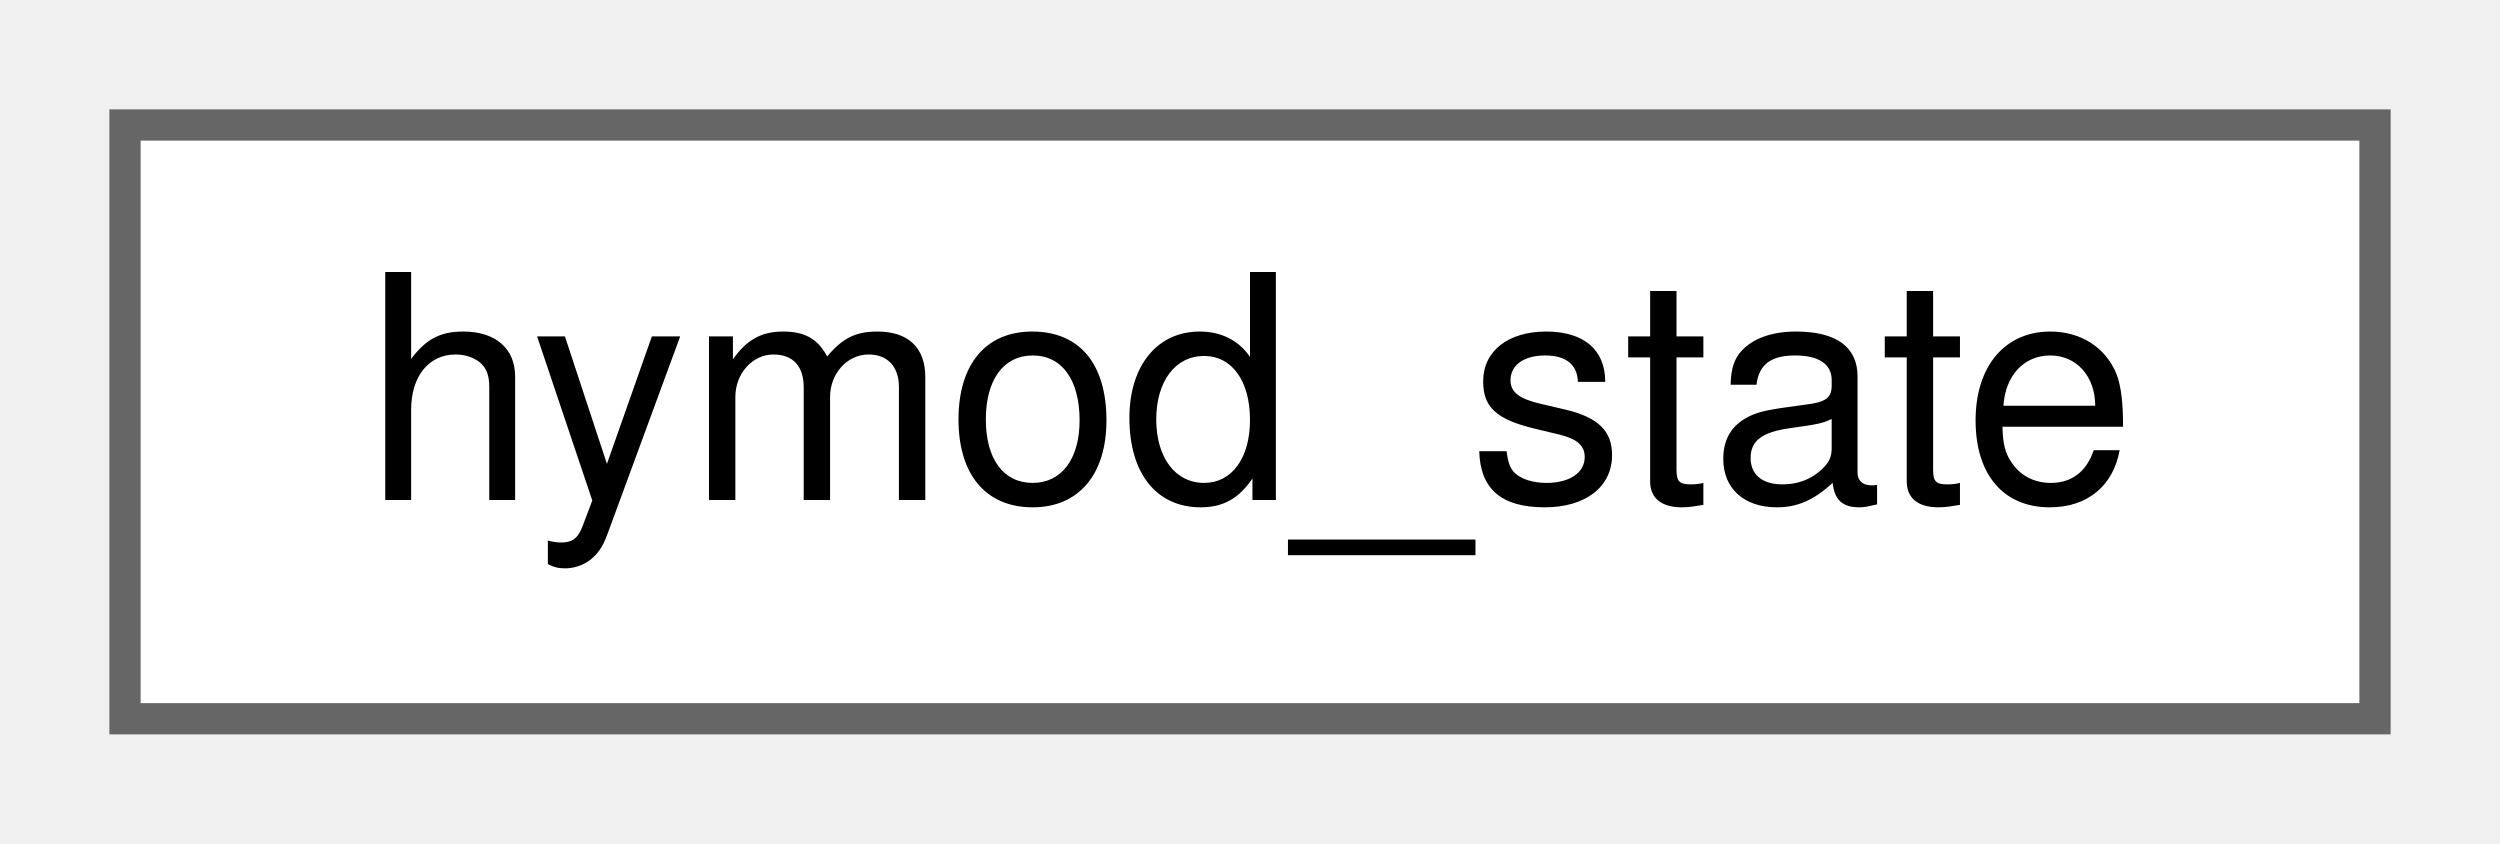
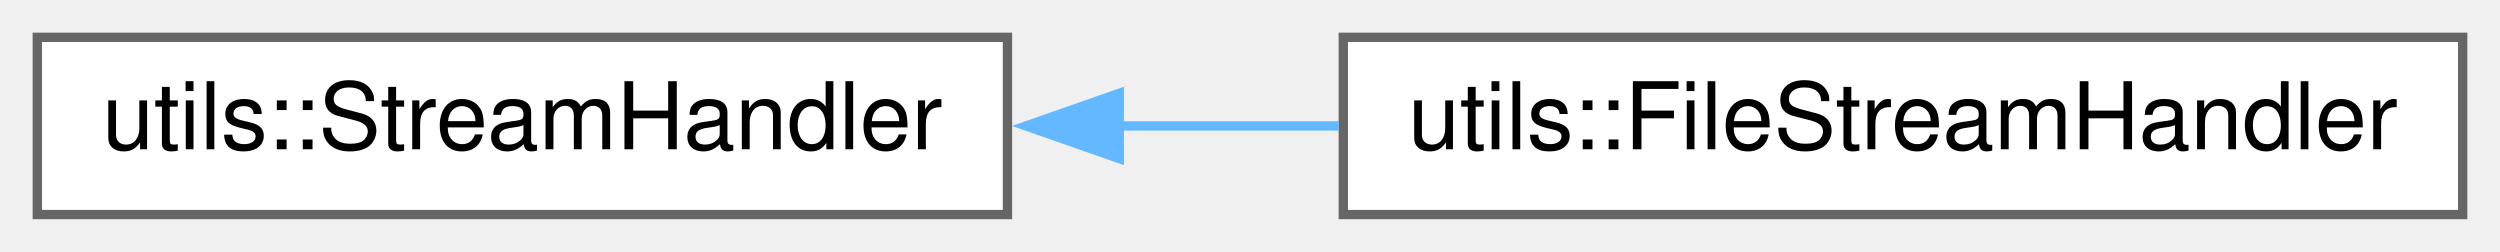
- <svg xmlns="http://www.w3.org/2000/svg" xmlns:xlink="http://www.w3.org/1999/xlink" width="80pt" height="27pt" viewBox="0.00 0.00 80.00 27.00">
+ <svg xmlns="http://www.w3.org/2000/svg" xmlns:xlink="http://www.w3.org/1999/xlink" width="268pt" height="27pt" viewBox="0.00 0.00 268.00 27.00">
  <g id="graph0" class="graph" transform="scale(1 1) rotate(0) translate(4 23)">
    <g id="node1" class="node">
      <g id="a_node1">
-         <a xlink:href="structhymod__state.html" target="_top" xlink:title="Hymod state structure.">
-           <polygon fill="white" stroke="#666666" points="72,-19 0,-19 0,0 72,0 72,-19" />
-           <text text-anchor="middle" x="36" y="-7" font-family="Helvetica,sans-Serif" font-size="10.00">hymod_state</text>
+         <a xlink:href="classutils_1_1_stream_handler.html" target="_top" xlink:title="This class provides a copyable interface to a std::ostream or std::ostream like object that may not s...">
+           <polygon fill="white" stroke="#666666" points="104,-19 0,-19 0,0 104,0 104,-19" />
+           <text text-anchor="middle" x="52" y="-7" font-family="Helvetica,sans-Serif" font-size="10.00">utils::StreamHandler</text>
        </a>
      </g>
    </g>
+     <g id="node2" class="node">
+       <g id="a_node2">
+         <a xlink:href="classutils_1_1_file_stream_handler.html" target="_top" xlink:title=" ">
+           <polygon fill="white" stroke="#666666" points="260,-19 140,-19 140,0 260,0 260,-19" />
+           <text text-anchor="middle" x="200" y="-7" font-family="Helvetica,sans-Serif" font-size="10.00">utils::FileStreamHandler</text>
+         </a>
+       </g>
+     </g>
+     <g id="edge1" class="edge">
+       <path fill="none" stroke="#63b8ff" d="M115.83,-9.5C123.69,-9.5 131.7,-9.5 139.51,-9.5" />
+       <polygon fill="#63b8ff" stroke="#63b8ff" points="115.99,-6 105.99,-9.5 115.99,-13 115.99,-6" />
+     </g>
  </g>
</svg>
